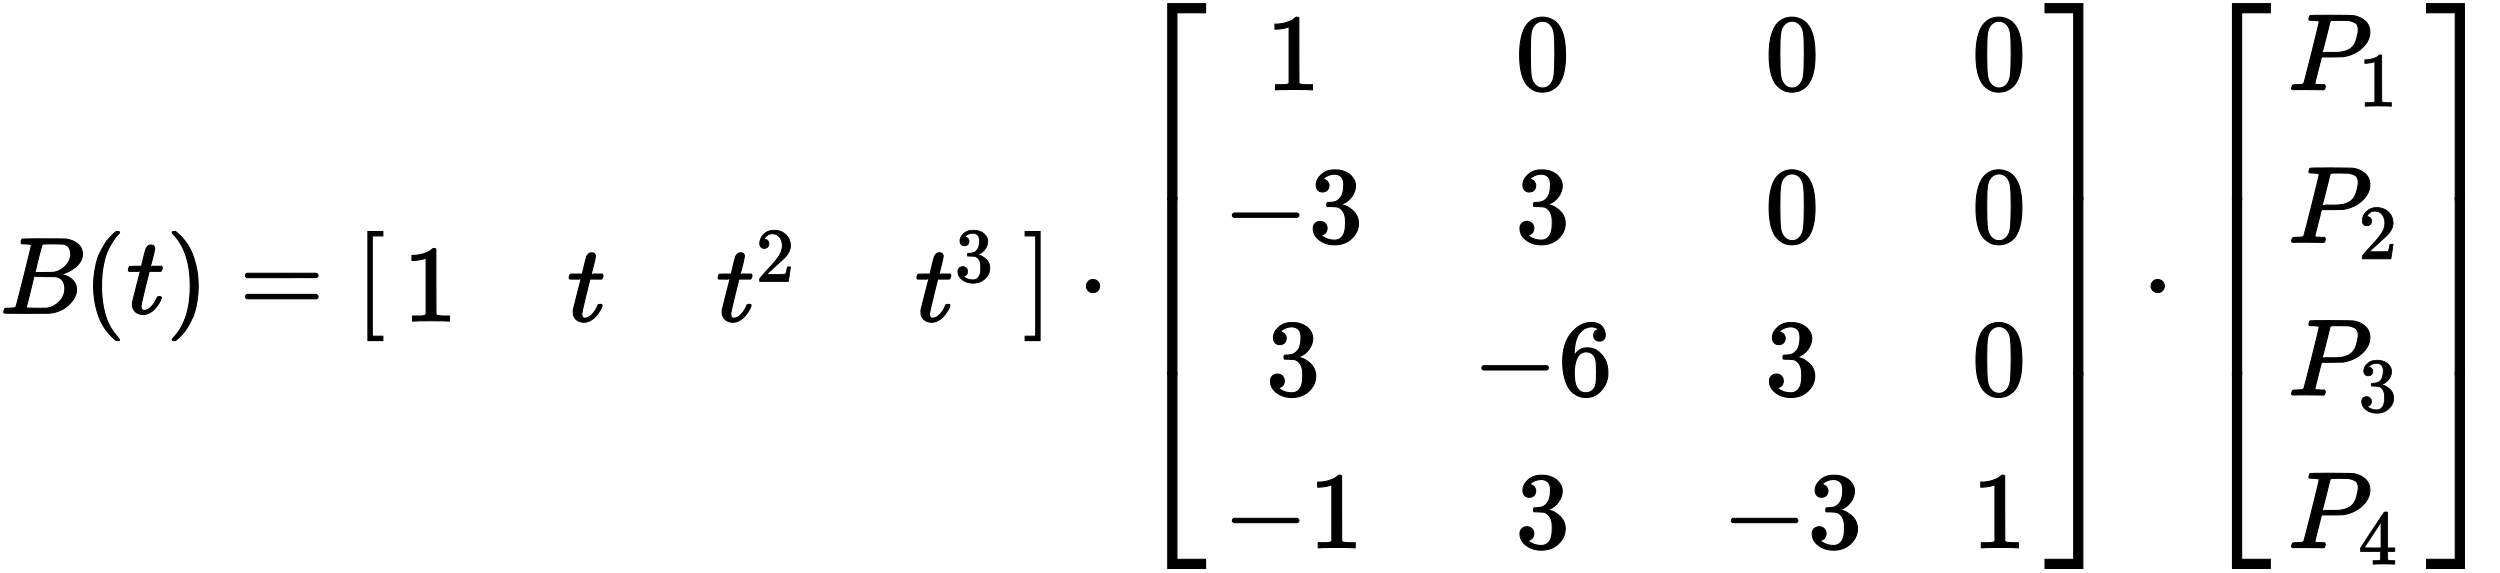
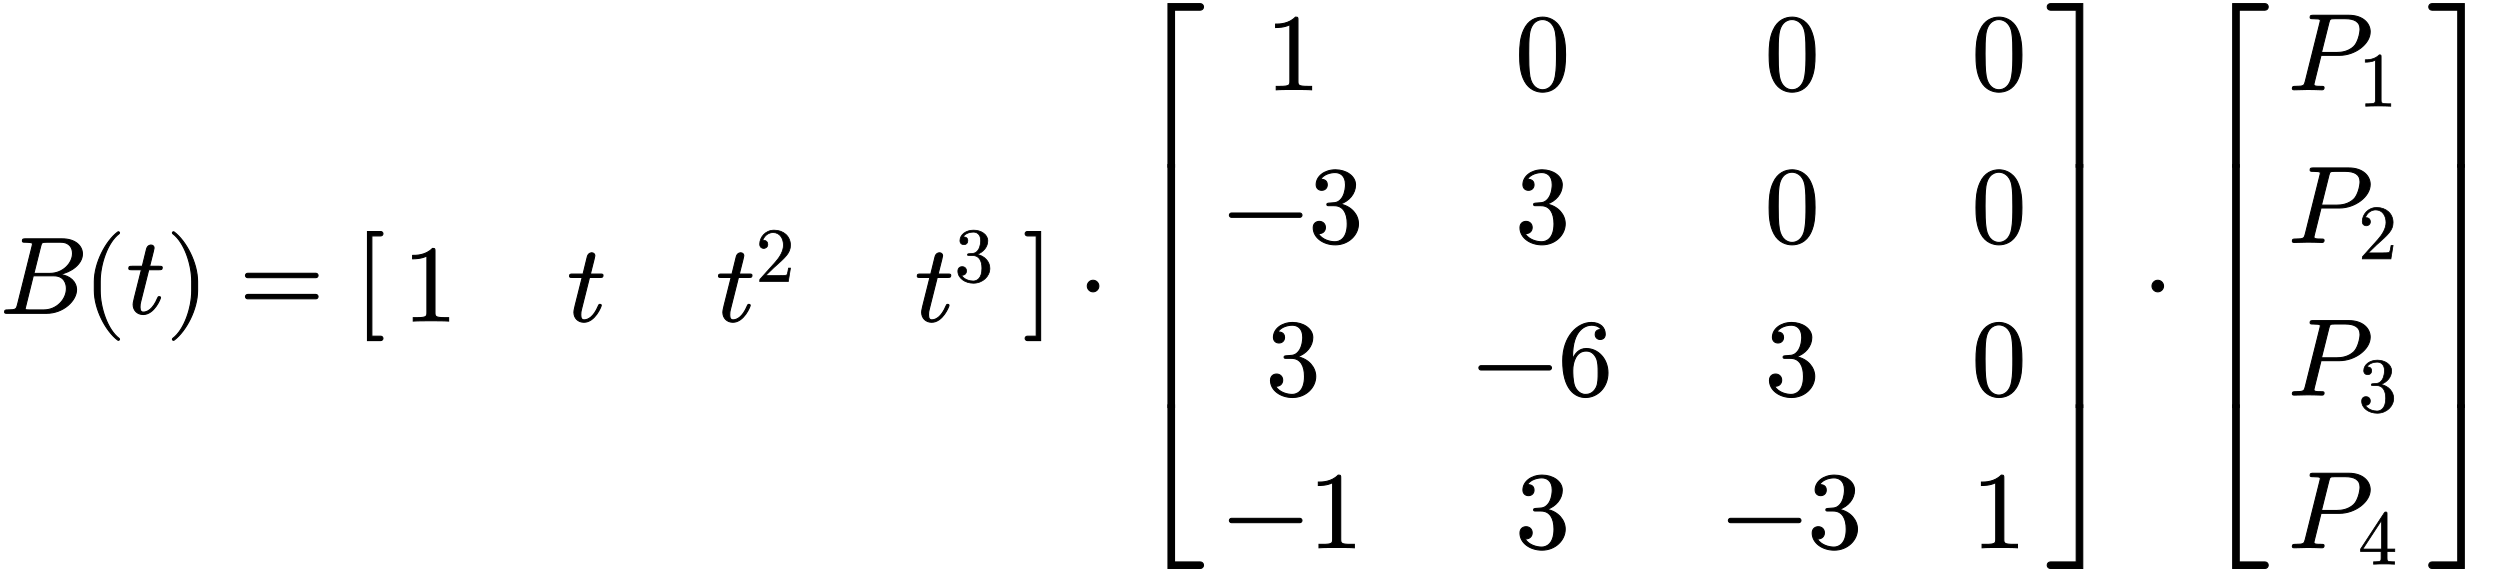
<svg xmlns="http://www.w3.org/2000/svg" xmlns:xlink="http://www.w3.org/1999/xlink" width="53.167ex" height="12.167ex" style="vertical-align: -5.5ex; margin-left: 0ex; margin-right: 0ex; margin-bottom: 1px; margin-top: 1px;" viewBox="0 -2863.9 22926.4 5227.9">
  <defs>
-     <path stroke-width="10" id="E1-MJMATHI-42" d="M231 637Q204 637 199 638T194 649Q194 676 205 682Q206 683 335 683Q594 683 608 681Q671 671 713 636T756 544Q756 480 698 429T565 360L555 357Q619 348 660 311T702 219Q702 146 630 78T453 1Q446 0 242 0Q42 0 39 2Q35 5 35 10Q35 17 37 24Q42 43 47 45Q51 46 62 46H68Q95 46 128 49Q142 52 147 61Q150 65 219 339T288 628Q288 635 231 637ZM649 544Q649 574 634 600T585 634Q578 636 493 637Q473 637 451 637T416 636H403Q388 635 384 626Q382 622 352 506Q352 503 351 500L320 374H401Q482 374 494 376Q554 386 601 434T649 544ZM595 229Q595 273 572 302T512 336Q506 337 429 337Q311 337 310 336Q310 334 293 263T258 122L240 52Q240 48 252 48T333 46Q422 46 429 47Q491 54 543 105T595 229Z" />
-     <path stroke-width="10" id="E1-MJMAIN-28" d="M94 250Q94 319 104 381T127 488T164 576T202 643T244 695T277 729T302 750H315H319Q333 750 333 741Q333 738 316 720T275 667T226 581T184 443T167 250T184 58T225 -81T274 -167T316 -220T333 -241Q333 -250 318 -250H315H302L274 -226Q180 -141 137 -14T94 250Z" />
-     <path stroke-width="10" id="E1-MJMATHI-74" d="M26 385Q19 392 19 395Q19 399 22 411T27 425Q29 430 36 430T87 431H140L159 511Q162 522 166 540T173 566T179 586T187 603T197 615T211 624T229 626Q247 625 254 615T261 596Q261 589 252 549T232 470L222 433Q222 431 272 431H323Q330 424 330 420Q330 398 317 385H210L174 240Q135 80 135 68Q135 26 162 26Q197 26 230 60T283 144Q285 150 288 151T303 153H307Q322 153 322 145Q322 142 319 133Q314 117 301 95T267 48T216 6T155 -11Q125 -11 98 4T59 56Q57 64 57 83V101L92 241Q127 382 128 383Q128 385 77 385H26Z" />
-     <path stroke-width="10" id="E1-MJMAIN-29" d="M60 749L64 750Q69 750 74 750H86L114 726Q208 641 251 514T294 250Q294 182 284 119T261 12T224 -76T186 -143T145 -194T113 -227T90 -246Q87 -249 86 -250H74Q66 -250 63 -250T58 -247T55 -238Q56 -237 66 -225Q221 -64 221 250T66 725Q56 737 55 738Q55 746 60 749Z" />
-     <path stroke-width="10" id="E1-MJMAIN-3D" d="M56 347Q56 360 70 367H707Q722 359 722 347Q722 336 708 328L390 327H72Q56 332 56 347ZM56 153Q56 168 72 173H708Q722 163 722 153Q722 140 707 133H70Q56 140 56 153Z" />
-     <path stroke-width="10" id="E1-MJMAIN-5B" d="M118 -250V750H255V710H158V-210H255V-250H118Z" />
-     <path stroke-width="10" id="E1-MJMAIN-31" d="M213 578L200 573Q186 568 160 563T102 556H83V602H102Q149 604 189 617T245 641T273 663Q275 666 285 666Q294 666 302 660V361L303 61Q310 54 315 52T339 48T401 46H427V0H416Q395 3 257 3Q121 3 100 0H88V46H114Q136 46 152 46T177 47T193 50T201 52T207 57T213 61V578Z" />
-     <path stroke-width="10" id="E1-MJMAIN-32" d="M109 429Q82 429 66 447T50 491Q50 562 103 614T235 666Q326 666 387 610T449 465Q449 422 429 383T381 315T301 241Q265 210 201 149L142 93L218 92Q375 92 385 97Q392 99 409 186V189H449V186Q448 183 436 95T421 3V0H50V19V31Q50 38 56 46T86 81Q115 113 136 137Q145 147 170 174T204 211T233 244T261 278T284 308T305 340T320 369T333 401T340 431T343 464Q343 527 309 573T212 619Q179 619 154 602T119 569T109 550Q109 549 114 549Q132 549 151 535T170 489Q170 464 154 447T109 429Z" />
-     <path stroke-width="10" id="E1-MJMAIN-33" d="M127 463Q100 463 85 480T69 524Q69 579 117 622T233 665Q268 665 277 664Q351 652 390 611T430 522Q430 470 396 421T302 350L299 348Q299 347 308 345T337 336T375 315Q457 262 457 175Q457 96 395 37T238 -22Q158 -22 100 21T42 130Q42 158 60 175T105 193Q133 193 151 175T169 130Q169 119 166 110T159 94T148 82T136 74T126 70T118 67L114 66Q165 21 238 21Q293 21 321 74Q338 107 338 175V195Q338 290 274 322Q259 328 213 329L171 330L168 332Q166 335 166 348Q166 366 174 366Q202 366 232 371Q266 376 294 413T322 525V533Q322 590 287 612Q265 626 240 626Q208 626 181 615T143 592T132 580H135Q138 579 143 578T153 573T165 566T175 555T183 540T186 520Q186 498 172 481T127 463Z" />
-     <path stroke-width="10" id="E1-MJMAIN-5D" d="M22 710V750H159V-250H22V-210H119V710H22Z" />
-     <path stroke-width="10" id="E1-MJMAIN-22C5" d="M78 250Q78 274 95 292T138 310Q162 310 180 294T199 251Q199 226 182 208T139 190T96 207T78 250Z" />
-     <path stroke-width="10" id="E1-MJMAIN-30" d="M96 585Q152 666 249 666Q297 666 345 640T423 548Q460 465 460 320Q460 165 417 83Q397 41 362 16T301 -15T250 -22Q224 -22 198 -16T137 16T82 83Q39 165 39 320Q39 494 96 585ZM321 597Q291 629 250 629Q208 629 178 597Q153 571 145 525T137 333Q137 175 145 125T181 46Q209 16 250 16Q290 16 318 46Q347 76 354 130T362 333Q362 478 354 524T321 597Z" />
-     <path stroke-width="10" id="E1-MJMAIN-2212" d="M84 237T84 250T98 270H679Q694 262 694 250T679 230H98Q84 237 84 250Z" />
-     <path stroke-width="10" id="E1-MJMAIN-36" d="M42 313Q42 476 123 571T303 666Q372 666 402 630T432 550Q432 525 418 510T379 495Q356 495 341 509T326 548Q326 592 373 601Q351 623 311 626Q240 626 194 566Q147 500 147 364L148 360Q153 366 156 373Q197 433 263 433H267Q313 433 348 414Q372 400 396 374T435 317Q456 268 456 210V192Q456 169 451 149Q440 90 387 34T253 -22Q225 -22 199 -14T143 16T92 75T56 172T42 313ZM257 397Q227 397 205 380T171 335T154 278T148 216Q148 133 160 97T198 39Q222 21 251 21Q302 21 329 59Q342 77 347 104T352 209Q352 289 347 316T329 361Q302 397 257 397Z" />
-     <path stroke-width="10" id="E1-MJSZ4-23A1" d="M319 -645V1154H666V1070H403V-645H319Z" />
-     <path stroke-width="10" id="E1-MJSZ4-23A3" d="M319 -644V1155H403V-560H666V-644H319Z" />
-     <path stroke-width="10" id="E1-MJSZ4-23A2" d="M319 0V602H403V0H319Z" />
-     <path stroke-width="10" id="E1-MJSZ4-23A4" d="M0 1070V1154H347V-645H263V1070H0Z" />
-     <path stroke-width="10" id="E1-MJSZ4-23A6" d="M263 -560V1155H347V-644H0V-560H263Z" />
-     <path stroke-width="10" id="E1-MJSZ4-23A5" d="M263 0V602H347V0H263Z" />
-     <path stroke-width="10" id="E1-MJMATHI-50" d="M287 628Q287 635 230 637Q206 637 199 638T192 648Q192 649 194 659Q200 679 203 681T397 683Q587 682 600 680Q664 669 707 631T751 530Q751 453 685 389Q616 321 507 303Q500 302 402 301H307L277 182Q247 66 247 59Q247 55 248 54T255 50T272 48T305 46H336Q342 37 342 35Q342 19 335 5Q330 0 319 0Q316 0 282 1T182 2Q120 2 87 2T51 1Q33 1 33 11Q33 13 36 25Q40 41 44 43T67 46Q94 46 127 49Q141 52 146 61Q149 65 218 339T287 628ZM645 554Q645 567 643 575T634 597T609 619T560 635Q553 636 480 637Q463 637 445 637T416 636T404 636Q391 635 386 627Q384 621 367 550T332 412T314 344Q314 342 395 342H407H430Q542 342 590 392Q617 419 631 471T645 554Z" />
-     <path stroke-width="10" id="E1-MJMAIN-34" d="M462 0Q444 3 333 3Q217 3 199 0H190V46H221Q241 46 248 46T265 48T279 53T286 61Q287 63 287 115V165H28V211L179 442Q332 674 334 675Q336 677 355 677H373L379 671V211H471V165H379V114Q379 73 379 66T385 54Q393 47 442 46H471V0H462ZM293 211V545L74 212L183 211H293Z" />
+     <path stroke-width="10" id="E1-LATINMODERNNORMAL-1D435" d="M756 545c0 -95 -105 -169 -209 -188c97 -11 155 -69 155 -141c0 -98 -118 -216 -276 -216h-357c-18 0 -27 0 -27 11c0 20 10 20 27 20c79 0 81 8 91 47l134 537c3 12 4 15 4 19c0 13 -9 14 -27 16c-17 2 -38 2 -38 2c-19 0 -28 0 -28 11c0 20 10 20 29 20h336 c120 0 186 -64 186 -138zM665 549c0 44 -21 103 -109 103h-129c-43 0 -45 -3 -54 -38l-62 -248h146c122 0 208 95 208 183zM609 227c0 43 -19 117 -115 117h-189l-69 -279c-5 -18 -5 -20 -5 -23c0 -8 3 -9 13 -10c6 -1 8 -1 22 -1h136c118 0 207 97 207 196Z" />
+     <path stroke-width="10" id="E1-LATINMODERNMAIN-28" d="M332 -238c0 -5 -5 -10 -10 -10c-2 0 -4 1 -6 2c-110 83 -215 283 -215 454v84c0 171 105 371 215 454c2 1 4 2 6 2c5 0 10 -5 10 -10c0 -3 -2 -6 -4 -8c-104 -78 -173 -278 -173 -438v-84c0 -160 69 -360 173 -438c2 -2 4 -5 4 -8Z" />
+     <path stroke-width="10" id="E1-LATINMODERNNORMAL-1D461" d="M330 420c0 -20 -10 -20 -30 -20h-94l-74 -295c-4 -17 -6 -24 -6 -48c0 -33 10 -46 31 -46c34 0 87 24 130 128c5 11 6 14 15 14c4 0 12 0 12 -10c0 -8 -57 -154 -159 -154c-54 0 -92 38 -92 92c0 18 4 35 76 319h-88c-20 0 -28 0 -28 12c0 19 10 19 30 19h94l39 159 c9 35 37 36 40 36c17 0 29 -10 29 -27c0 -6 -5 -26 -41 -168h88c18 0 28 0 28 -11Z" />
+     <path stroke-width="10" id="E1-LATINMODERNMAIN-29" d="M288 208c0 -171 -105 -371 -215 -454c-2 -1 -4 -2 -6 -2c-5 0 -10 5 -10 10c0 3 2 6 4 8c104 78 173 278 173 438v84c0 160 -69 360 -173 438c-2 2 -4 5 -4 8c0 5 5 10 10 10c2 0 4 -1 6 -2c110 -83 215 -283 215 -454v-84Z" />
+     <path stroke-width="10" id="E1-LATINMODERNMAIN-3D" d="M722 347c0 -11 -9 -20 -20 -20h-626c-11 0 -20 9 -20 20s9 20 20 20h626c11 0 20 -9 20 -20zM722 153c0 -11 -9 -20 -20 -20h-626c-11 0 -20 9 -20 20s9 20 20 20h626c11 0 20 -9 20 -20Z" />
+     <path stroke-width="10" id="E1-LATINMODERNMAIN-5B" d="M256 -230c0 -11 -9 -20 -20 -20h-122v1000h122c11 0 20 -9 20 -20s-9 -20 -20 -20h-82v-920h82c11 0 20 -9 20 -20Z" />
+     <path stroke-width="10" id="E1-LATINMODERNMAIN-31" d="M419 0c-35 3 -122 3 -162 3s-127 0 -162 -3v31h32c90 0 93 12 93 48v518c-52 -26 -111 -26 -131 -26v31c32 0 120 0 182 64c23 0 23 -2 23 -26v-561c0 -37 3 -48 93 -48h32v-31Z" />
+     <path stroke-width="10" id="E1-LATINMODERNMAIN-32" d="M449 174l-28 -174h-371c0 24 0 26 11 37l192 214c55 62 105 141 105 221c0 82 -43 163 -134 163c-58 0 -112 -37 -135 -102c3 1 5 1 13 1c35 0 53 -26 53 -52c0 -41 -35 -53 -52 -53c-3 0 -53 0 -53 56c0 89 74 181 187 181c122 0 212 -80 212 -194 c0 -100 -60 -154 -216 -292l-106 -103h180c22 0 88 0 95 8c10 15 17 59 22 89h25Z" />
+     <path stroke-width="10" id="E1-LATINMODERNMAIN-33" d="M457 171c0 -102 -91 -193 -213 -193c-109 0 -202 66 -202 157c0 44 32 58 56 58c29 0 56 -20 56 -56c0 -38 -31 -60 -66 -55c35 -59 110 -76 153 -76c44 0 113 29 113 165c0 98 -37 166 -119 166h-44c-17 0 -24 0 -24 11c0 10 7 11 15 12c7 0 31 2 39 3c25 1 59 4 89 52 c26 44 28 102 28 114c0 90 -55 112 -96 112c-36 0 -102 -13 -133 -62c15 0 62 0 62 -50c0 -29 -20 -51 -51 -51c-29 0 -51 19 -51 52c0 76 76 136 177 136c96 0 184 -56 184 -138c0 -79 -58 -149 -140 -176c104 -21 167 -99 167 -181Z" />
+     <path stroke-width="10" id="E1-LATINMODERNMAIN-5D" d="M164 -250h-122c-11 0 -20 9 -20 20s9 20 20 20h82v920h-82c-11 0 -20 9 -20 20s9 20 20 20h122v-1000Z" />
+     <path stroke-width="10" id="E1-LATINMODERNMAIN-22C5" d="M192 250c0 -29 -24 -53 -53 -53s-53 24 -53 53s24 53 53 53s53 -24 53 -53Z" />
+     <path stroke-width="10" id="E1-LATINMODERNMAIN-30" d="M460 320c0 -79 -5 -157 -37 -226c-44 -95 -120 -116 -174 -116c-49 0 -122 20 -165 101c-41 76 -45 166 -45 241c0 80 5 158 37 227c41 93 114 119 174 119c42 0 124 -16 170 -112c35 -74 40 -154 40 -234zM377 332c0 63 0 139 -10 195c-19 99 -85 117 -118 117 c-25 0 -100 -9 -119 -128c-8 -54 -8 -120 -8 -184c0 -59 0 -151 11 -211c18 -96 77 -121 116 -121c45 0 102 30 117 125c11 64 11 132 11 207Z" />
+     <path stroke-width="10" id="E1-LATINMODERNMAIN-2212" d="M722 250c0 -11 -9 -20 -20 -20h-626c-11 0 -20 9 -20 20s9 20 20 20h626c11 0 20 -9 20 -20Z" />
+     <path stroke-width="10" id="E1-LATINMODERNMAIN-36" d="M457 204c0 -132 -95 -226 -206 -226c-93 0 -209 71 -209 338c0 221 135 350 263 350c83 0 127 -48 127 -108c0 -39 -30 -48 -46 -48c-22 0 -46 15 -46 46c0 45 40 45 55 45c-22 34 -64 40 -88 40c-51 0 -175 -36 -175 -289v-24c20 48 57 99 125 99 c111 0 200 -96 200 -223zM367 205c0 49 0 100 -18 137c-31 62 -77 62 -93 62c-90 0 -122 -100 -122 -178c0 -18 0 -98 18 -145c6 -15 36 -75 99 -75c23 0 69 5 99 65c17 36 17 86 17 134Z" />
+     <path stroke-width="10" id="E1-LATINMODERNSYMBOLS-23A1" d="M647 1470c0 -17 -13 -30 -30 -30h-236v-1440h-60v1500h296c17 0 30 -13 30 -30Z" />
+     <path stroke-width="10" id="E1-LATINMODERNSYMBOLS-23A3" d="M647 30c0 -17 -13 -30 -30 -30h-296v1500h60v-1440h236c17 0 30 -13 30 -30Z" />
+     <path stroke-width="10" id="E1-LATINMODERNSYMBOLS-23A2" d="M381 0h-60v1000h60v-1000Z" />
+     <path stroke-width="10" id="E1-LATINMODERNSYMBOLS-23A4" d="M346 0h-60v1440h-236c-17 0 -30 13 -30 30s13 30 30 30h296v-1500Z" />
+     <path stroke-width="10" id="E1-LATINMODERNSYMBOLS-23A6" d="M346 0h-296c-17 0 -30 13 -30 30s13 30 30 30h236v1440h60v-1500Z" />
+     <path stroke-width="10" id="E1-LATINMODERNSYMBOLS-23A5" d="M346 1000v-1000h-60v1000h60Z" />
+     <path stroke-width="10" id="E1-LATINMODERNNORMAL-1D443" d="M754 532c0 -112 -139 -216 -281 -216h-170l-62 -250c-1 -6 -3 -11 -3 -17c0 -18 28 -18 65 -18c19 0 28 0 28 -11c0 -20 -13 -20 -20 -20c-21 0 -43 2 -65 2l-64 1l-127 -3c-3 0 -15 0 -15 12c0 19 11 19 28 19c79 0 81 8 91 47l134 537c3 12 4 15 4 19 c0 11 -6 14 -22 16c-12 1 -30 2 -43 2c-20 0 -29 0 -29 12c0 19 11 19 30 19h324c131 0 197 -74 197 -151zM661 556c0 69 -53 96 -136 96h-96c-43 0 -45 -3 -54 -38l-68 -272h141c44 0 104 8 154 53c39 36 59 122 59 161Z" />
+     <path stroke-width="10" id="E1-LATINMODERNMAIN-34" d="M471 165h-100v-87c0 -36 2 -47 76 -47h21v-31c-41 3 -94 3 -136 3s-94 0 -135 -3v31h21c74 0 76 11 76 47v87h-266v31l307 469c8 12 11 12 20 12c16 0 16 -6 16 -26v-455h100v-31zM300 196v373l-244 -373h244Z" />
  </defs>
  <g stroke="currentColor" fill="currentColor" stroke-width="0" transform="matrix(1 0 0 -1 0 0)">
-     <use xlink:href="#E1-MJMATHI-42" x="0" y="0" />
-     <use xlink:href="#E1-MJMAIN-28" x="764" y="0" />
-     <use xlink:href="#E1-MJMATHI-74" x="1158" y="0" />
-     <use xlink:href="#E1-MJMAIN-29" x="1524" y="0" />
-     <use xlink:href="#E1-MJMAIN-3D" x="2195" y="0" />
+     <use xlink:href="#E1-LATINMODERNNORMAL-1D435" x="0" y="0" />
+     <use xlink:href="#E1-LATINMODERNMAIN-28" x="764" y="0" />
+     <use xlink:href="#E1-LATINMODERNNORMAL-1D461" x="1158" y="0" />
+     <use xlink:href="#E1-LATINMODERNMAIN-29" x="1524" y="0" />
+     <use xlink:href="#E1-LATINMODERNMAIN-3D" x="2195" y="0" />
    <g transform="translate(3256,0)">
-       <use xlink:href="#E1-MJMAIN-5B" />
+       <use xlink:href="#E1-LATINMODERNMAIN-5B" />
      <g transform="translate(450,0)">
-         <use xlink:href="#E1-MJMAIN-31" x="-11" y="-71" />
-         <use xlink:href="#E1-MJMATHI-74" x="1494" y="-71" />
+         <use xlink:href="#E1-LATINMODERNMAIN-31" x="-11" y="-71" />
+         <use xlink:href="#E1-LATINMODERNNORMAL-1D461" x="1494" y="-71" />
        <g transform="translate(2860,0)">
          <g transform="translate(0,-71)">
-             <use xlink:href="#E1-MJMATHI-74" x="0" y="0" />
-             <use transform="scale(0.707)" xlink:href="#E1-MJMAIN-32" x="517" y="513" />
+             <use xlink:href="#E1-LATINMODERNNORMAL-1D461" x="0" y="0" />
+             <use transform="scale(0.707)" xlink:href="#E1-LATINMODERNMAIN-32" x="517" y="513" />
          </g>
        </g>
        <g transform="translate(4683,0)">
          <g transform="translate(0,-71)">
-             <use xlink:href="#E1-MJMATHI-74" x="0" y="0" />
-             <use transform="scale(0.707)" xlink:href="#E1-MJMAIN-33" x="517" y="513" />
+             <use xlink:href="#E1-LATINMODERNNORMAL-1D461" x="0" y="0" />
+             <use transform="scale(0.707)" xlink:href="#E1-LATINMODERNMAIN-33" x="517" y="513" />
          </g>
        </g>
      </g>
-       <use xlink:href="#E1-MJMAIN-5D" x="6123" y="0" />
+       <use xlink:href="#E1-LATINMODERNMAIN-5D" x="6123" y="0" />
    </g>
-     <use xlink:href="#E1-MJMAIN-22C5" x="9885" y="0" />
+     <use xlink:href="#E1-LATINMODERNMAIN-22C5" x="9885" y="0" />
    <g transform="translate(10390,0)">
      <g transform="translate(0,2850)">
-         <use xlink:href="#E1-MJSZ4-23A1" x="0" y="-1164" />
-         <g transform="translate(0,-3404.28) scale(1,2.672026)">
-           <use xlink:href="#E1-MJSZ4-23A2" />
+         <use xlink:href="#E1-LATINMODERNSYMBOLS-23A1" x="0" y="-1510" />
+         <g transform="translate(0,-3707.843) scale(1,2.215686)">
+           <use xlink:href="#E1-LATINMODERNSYMBOLS-23A2" />
        </g>
-         <use xlink:href="#E1-MJSZ4-23A3" x="0" y="-4546" />
+         <use xlink:href="#E1-LATINMODERNSYMBOLS-23A3" x="0" y="-5190" />
      </g>
      <g transform="translate(839,0)">
        <g transform="translate(-11,0)">
-           <use xlink:href="#E1-MJMAIN-31" x="391" y="2050" />
+           <use xlink:href="#E1-LATINMODERNMAIN-31" x="391" y="2050" />
          <g transform="translate(0,650)">
-             <use xlink:href="#E1-MJMAIN-2212" x="0" y="0" />
-             <use xlink:href="#E1-MJMAIN-33" x="783" y="0" />
+             <use xlink:href="#E1-LATINMODERNMAIN-2212" x="0" y="0" />
+             <use xlink:href="#E1-LATINMODERNMAIN-33" x="783" y="0" />
          </g>
-           <use xlink:href="#E1-MJMAIN-33" x="391" y="-750" />
+           <use xlink:href="#E1-LATINMODERNMAIN-33" x="391" y="-750" />
          <g transform="translate(0,-2150)">
-             <use xlink:href="#E1-MJMAIN-2212" x="0" y="0" />
-             <use xlink:href="#E1-MJMAIN-31" x="783" y="0" />
+             <use xlink:href="#E1-LATINMODERNMAIN-2212" x="0" y="0" />
+             <use xlink:href="#E1-LATINMODERNMAIN-31" x="783" y="0" />
          </g>
        </g>
        <g transform="translate(2277,0)">
-           <use xlink:href="#E1-MJMAIN-30" x="391" y="2050" />
-           <use xlink:href="#E1-MJMAIN-33" x="391" y="650" />
+           <use xlink:href="#E1-LATINMODERNMAIN-30" x="391" y="2050" />
+           <use xlink:href="#E1-LATINMODERNMAIN-33" x="391" y="650" />
          <g transform="translate(0,-750)">
-             <use xlink:href="#E1-MJMAIN-2212" x="0" y="0" />
-             <use xlink:href="#E1-MJMAIN-36" x="783" y="0" />
+             <use xlink:href="#E1-LATINMODERNMAIN-2212" x="0" y="0" />
+             <use xlink:href="#E1-LATINMODERNMAIN-36" x="783" y="0" />
          </g>
-           <use xlink:href="#E1-MJMAIN-33" x="391" y="-2150" />
+           <use xlink:href="#E1-LATINMODERNMAIN-33" x="391" y="-2150" />
        </g>
        <g transform="translate(4565,0)">
-           <use xlink:href="#E1-MJMAIN-30" x="391" y="2050" />
-           <use xlink:href="#E1-MJMAIN-30" x="391" y="650" />
-           <use xlink:href="#E1-MJMAIN-33" x="391" y="-750" />
+           <use xlink:href="#E1-LATINMODERNMAIN-30" x="391" y="2050" />
+           <use xlink:href="#E1-LATINMODERNMAIN-30" x="391" y="650" />
+           <use xlink:href="#E1-LATINMODERNMAIN-33" x="391" y="-750" />
          <g transform="translate(0,-2150)">
-             <use xlink:href="#E1-MJMAIN-2212" x="0" y="0" />
-             <use xlink:href="#E1-MJMAIN-33" x="783" y="0" />
+             <use xlink:href="#E1-LATINMODERNMAIN-2212" x="0" y="0" />
+             <use xlink:href="#E1-LATINMODERNMAIN-33" x="783" y="0" />
          </g>
        </g>
        <g transform="translate(6853,0)">
-           <use xlink:href="#E1-MJMAIN-30" x="0" y="2050" />
-           <use xlink:href="#E1-MJMAIN-30" x="0" y="650" />
-           <use xlink:href="#E1-MJMAIN-30" x="0" y="-750" />
-           <use xlink:href="#E1-MJMAIN-31" x="0" y="-2150" />
+           <use xlink:href="#E1-LATINMODERNMAIN-30" x="0" y="2050" />
+           <use xlink:href="#E1-LATINMODERNMAIN-30" x="0" y="650" />
+           <use xlink:href="#E1-LATINMODERNMAIN-30" x="0" y="-750" />
+           <use xlink:href="#E1-LATINMODERNMAIN-31" x="0" y="-2150" />
        </g>
      </g>
      <g transform="translate(8364,2850)">
-         <use xlink:href="#E1-MJSZ4-23A4" x="0" y="-1164" />
-         <g transform="translate(0,-3404.28) scale(1,2.672026)">
-           <use xlink:href="#E1-MJSZ4-23A5" />
+         <use xlink:href="#E1-LATINMODERNSYMBOLS-23A4" x="0" y="-1510" />
+         <g transform="translate(0,-3707.843) scale(1,2.215686)">
+           <use xlink:href="#E1-LATINMODERNSYMBOLS-23A5" />
        </g>
-         <use xlink:href="#E1-MJSZ4-23A6" x="0" y="-4546" />
+         <use xlink:href="#E1-LATINMODERNSYMBOLS-23A6" x="0" y="-5190" />
      </g>
    </g>
-     <use xlink:href="#E1-MJMAIN-22C5" x="19649" y="0" />
+     <use xlink:href="#E1-LATINMODERNMAIN-22C5" x="19649" y="0" />
    <g transform="translate(20154,0)">
      <g transform="translate(0,2850)">
-         <use xlink:href="#E1-MJSZ4-23A1" x="0" y="-1164" />
-         <g transform="translate(0,-3404.28) scale(1,2.672026)">
-           <use xlink:href="#E1-MJSZ4-23A2" />
+         <use xlink:href="#E1-LATINMODERNSYMBOLS-23A1" x="0" y="-1510" />
+         <g transform="translate(0,-3707.843) scale(1,2.215686)">
+           <use xlink:href="#E1-LATINMODERNSYMBOLS-23A2" />
        </g>
-         <use xlink:href="#E1-MJSZ4-23A3" x="0" y="-4546" />
+         <use xlink:href="#E1-LATINMODERNSYMBOLS-23A3" x="0" y="-5190" />
      </g>
      <g transform="translate(839,0)">
        <g transform="translate(-11,0)">
          <g transform="translate(0,2050)">
-             <use xlink:href="#E1-MJMATHI-50" x="0" y="0" />
-             <use transform="scale(0.707)" xlink:href="#E1-MJMAIN-31" x="914" y="-213" />
+             <use xlink:href="#E1-LATINMODERNNORMAL-1D443" x="0" y="0" />
+             <use transform="scale(0.707)" xlink:href="#E1-LATINMODERNMAIN-31" x="914" y="-213" />
          </g>
          <g transform="translate(0,650)">
-             <use xlink:href="#E1-MJMATHI-50" x="0" y="0" />
-             <use transform="scale(0.707)" xlink:href="#E1-MJMAIN-32" x="914" y="-213" />
+             <use xlink:href="#E1-LATINMODERNNORMAL-1D443" x="0" y="0" />
+             <use transform="scale(0.707)" xlink:href="#E1-LATINMODERNMAIN-32" x="914" y="-213" />
          </g>
          <g transform="translate(0,-750)">
-             <use xlink:href="#E1-MJMATHI-50" x="0" y="0" />
-             <use transform="scale(0.707)" xlink:href="#E1-MJMAIN-33" x="914" y="-213" />
+             <use xlink:href="#E1-LATINMODERNNORMAL-1D443" x="0" y="0" />
+             <use transform="scale(0.707)" xlink:href="#E1-LATINMODERNMAIN-33" x="914" y="-213" />
          </g>
          <g transform="translate(0,-2150)">
-             <use xlink:href="#E1-MJMATHI-50" x="0" y="0" />
-             <use transform="scale(0.707)" xlink:href="#E1-MJMAIN-34" x="914" y="-213" />
+             <use xlink:href="#E1-LATINMODERNNORMAL-1D443" x="0" y="0" />
+             <use transform="scale(0.707)" xlink:href="#E1-LATINMODERNMAIN-34" x="914" y="-213" />
          </g>
        </g>
      </g>
      <g transform="translate(2099,2850)">
-         <use xlink:href="#E1-MJSZ4-23A4" x="0" y="-1164" />
-         <g transform="translate(0,-3404.28) scale(1,2.672026)">
-           <use xlink:href="#E1-MJSZ4-23A5" />
+         <use xlink:href="#E1-LATINMODERNSYMBOLS-23A4" x="0" y="-1510" />
+         <g transform="translate(0,-3707.843) scale(1,2.215686)">
+           <use xlink:href="#E1-LATINMODERNSYMBOLS-23A5" />
        </g>
-         <use xlink:href="#E1-MJSZ4-23A6" x="0" y="-4546" />
+         <use xlink:href="#E1-LATINMODERNSYMBOLS-23A6" x="0" y="-5190" />
      </g>
    </g>
  </g>
</svg>
